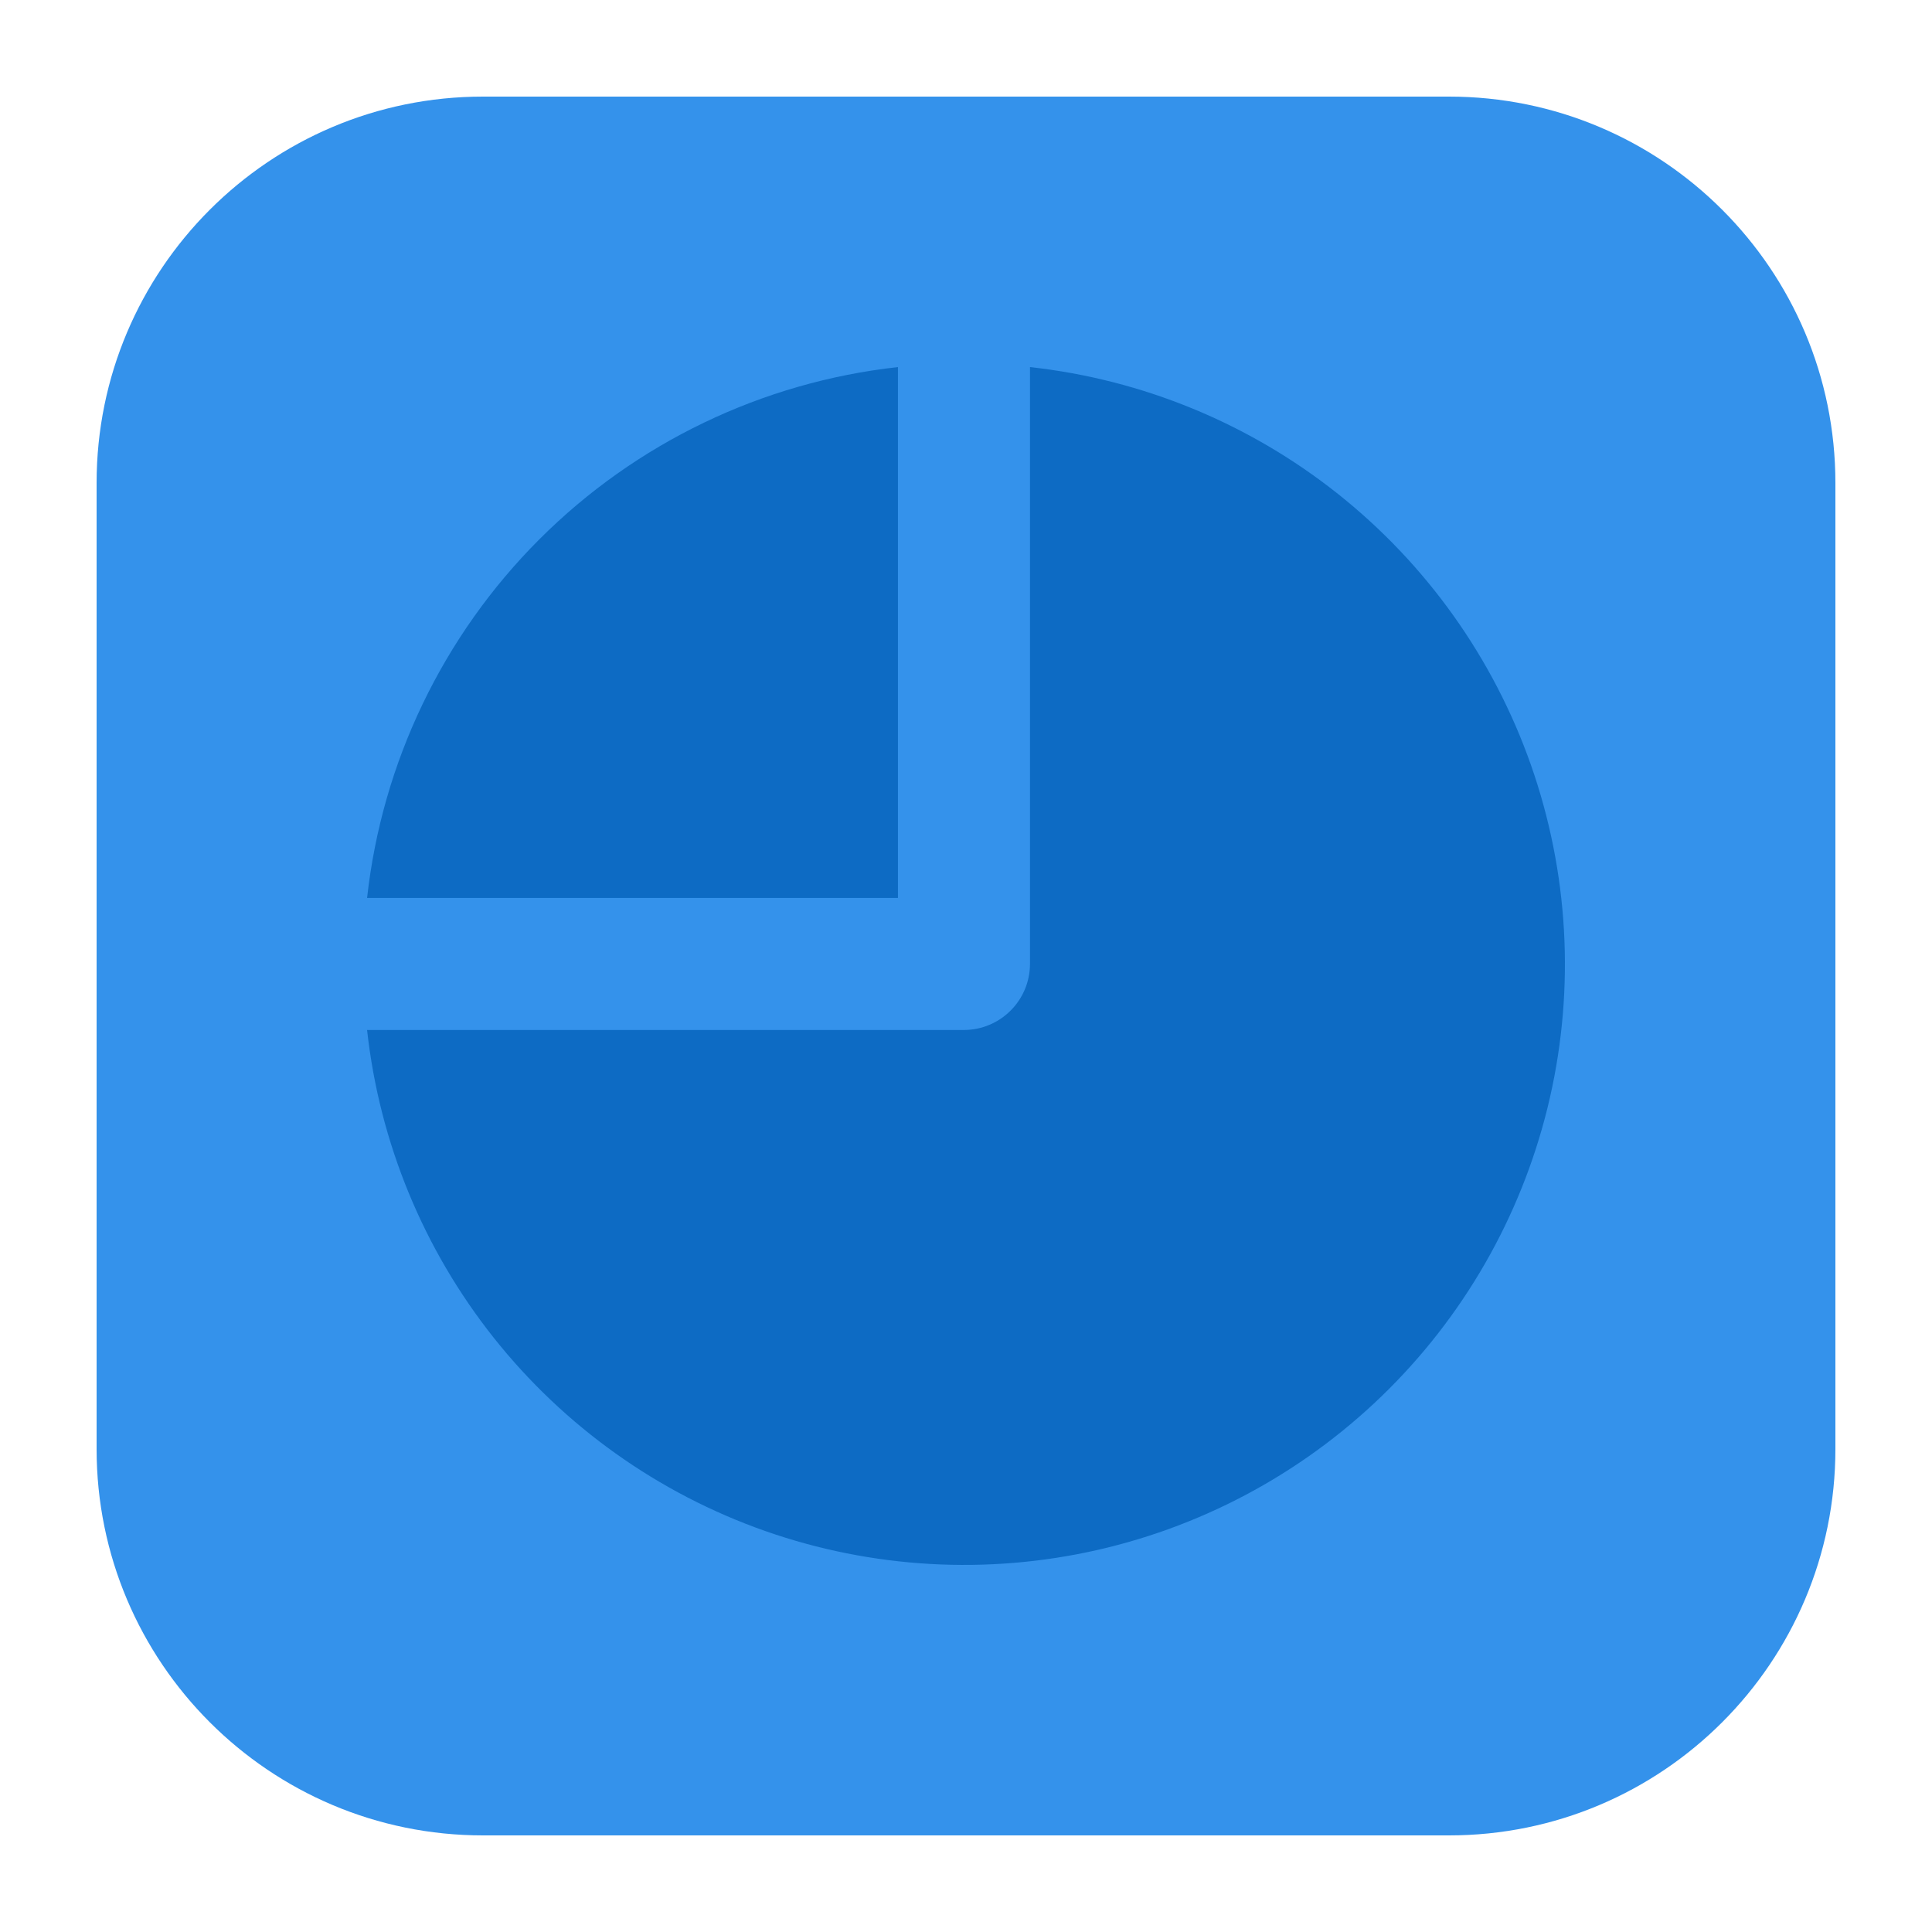
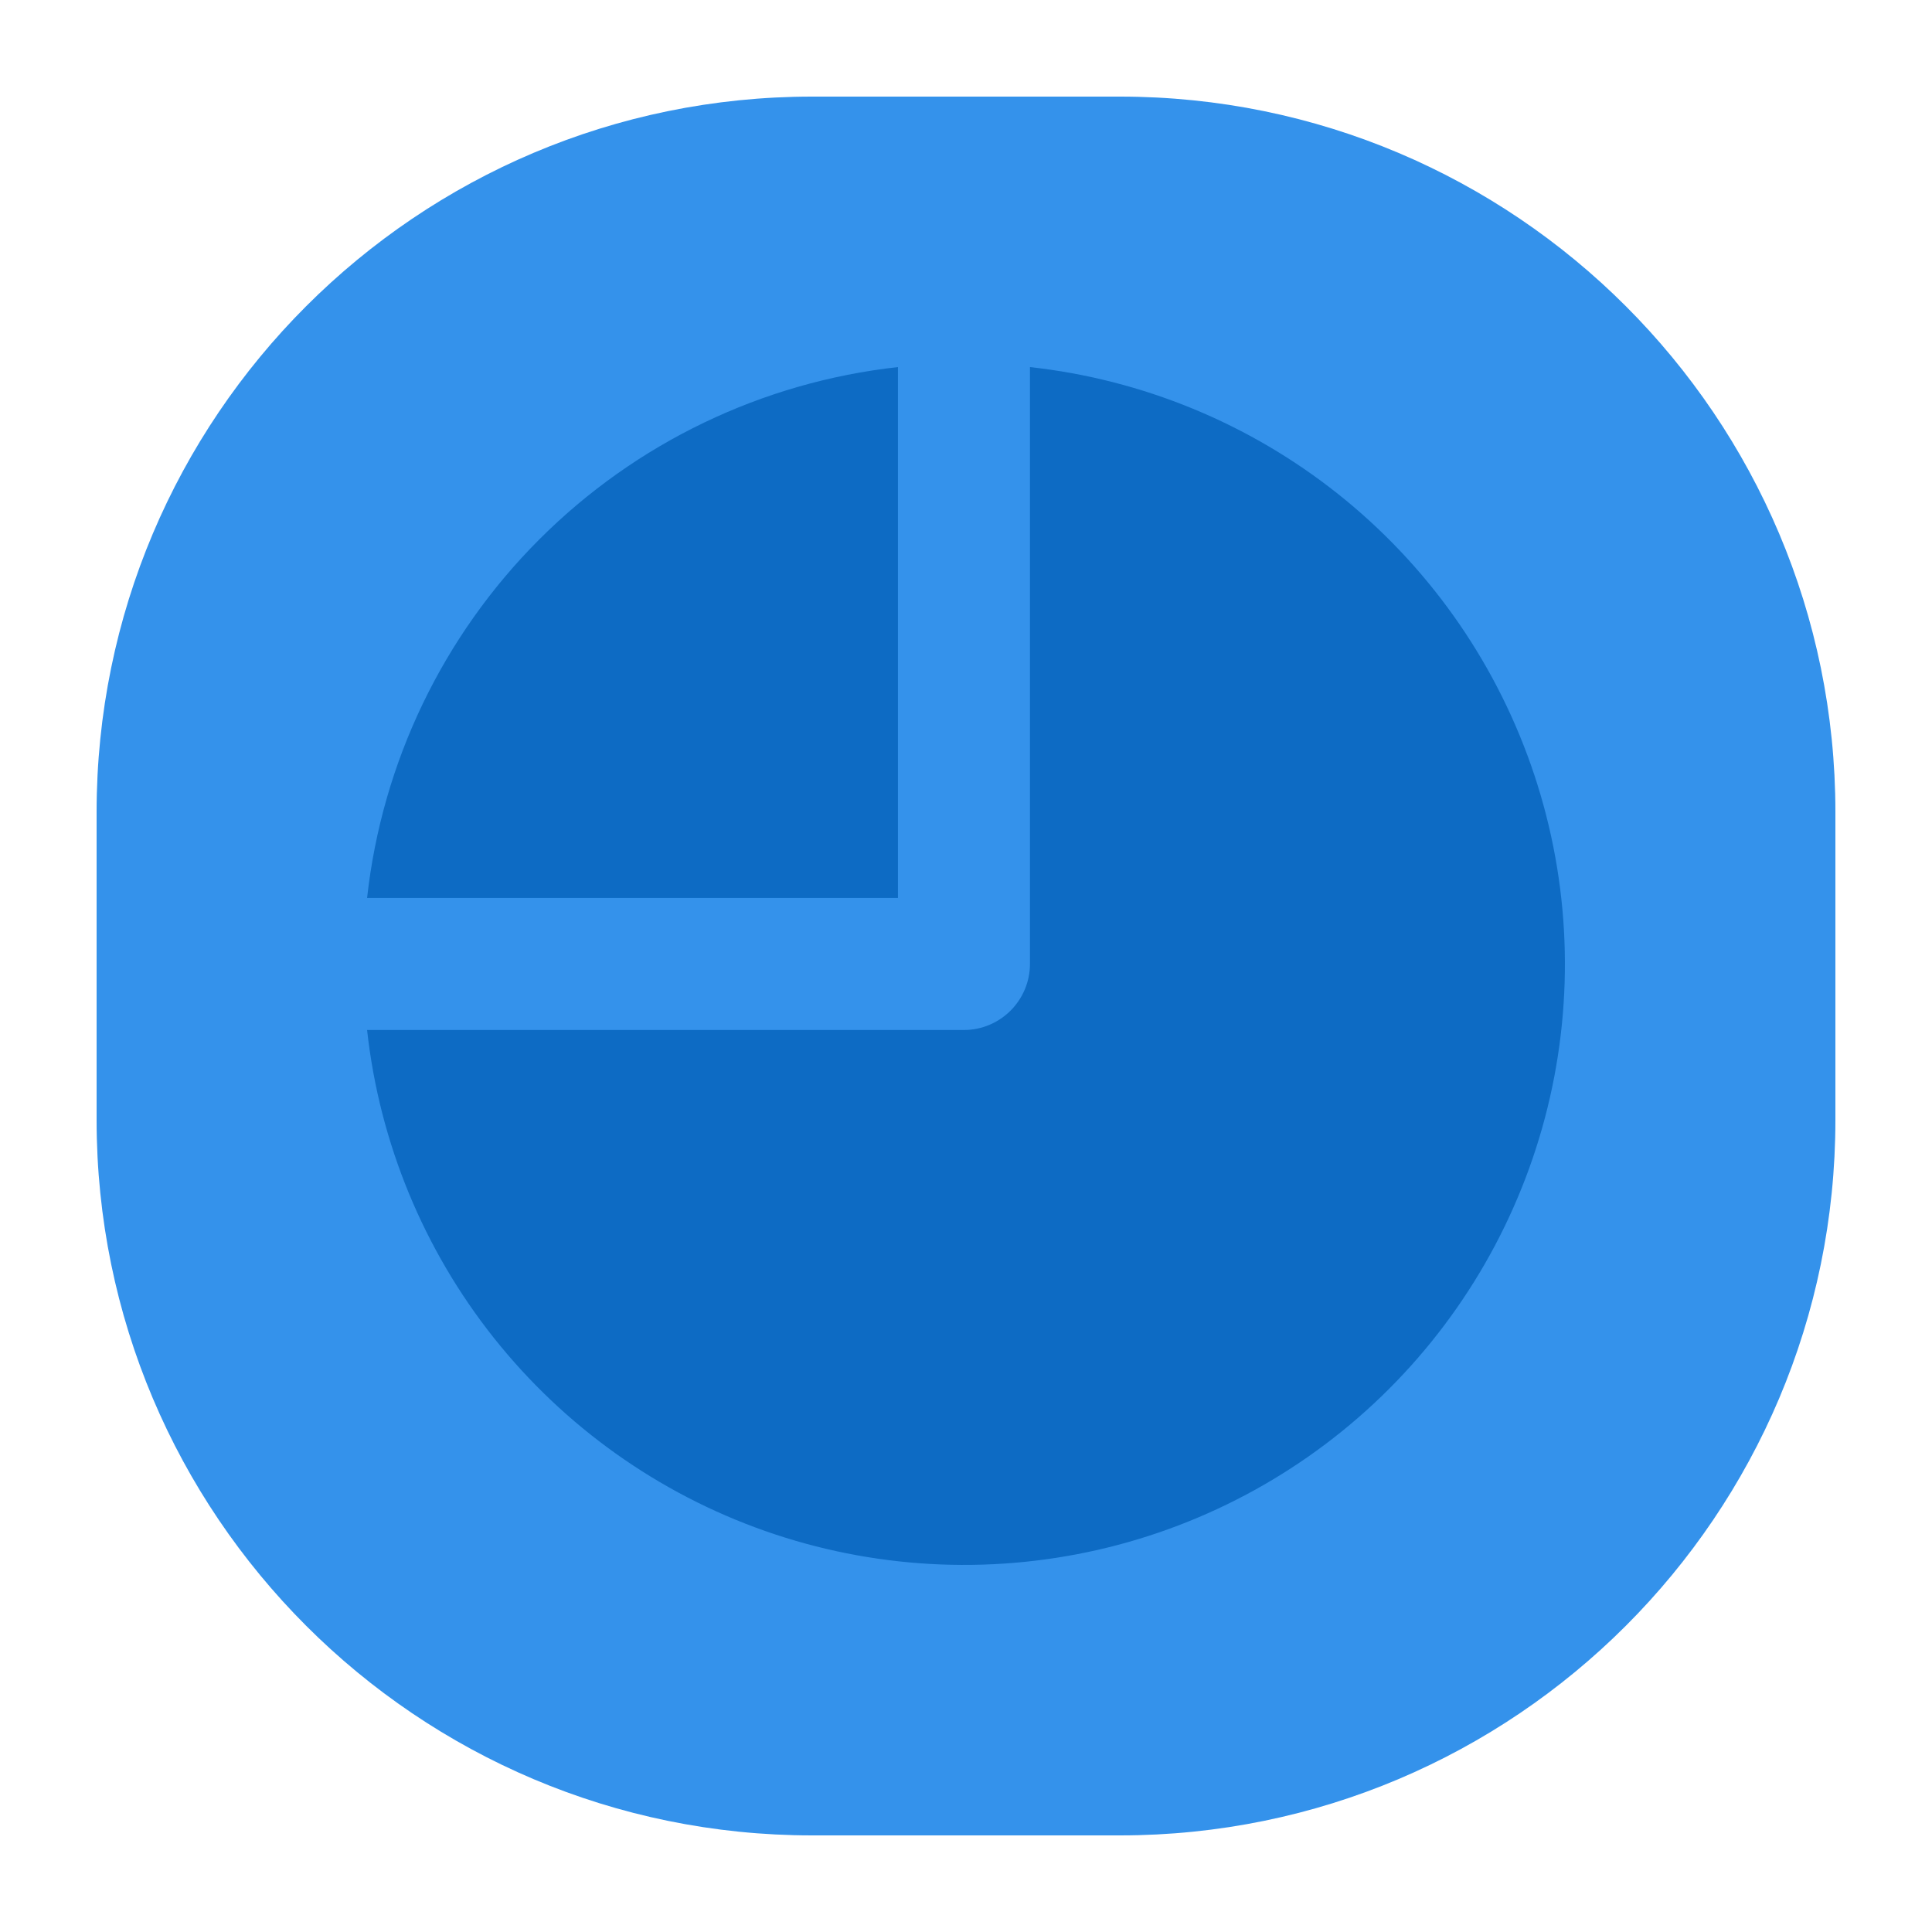
- <svg xmlns="http://www.w3.org/2000/svg" width="100" height="100" viewBox="0 0 100 100" fill="none">
-   <rect x="5" y="5" width="90" height="90" rx="20" fill="#3492EB" />
-   <path d="M53.312 19V49.885C53.312 51.778 51.778 53.312 49.885 53.312H19C19.642 59.136 21.916 64.661 25.561 69.248C29.206 73.836 34.073 77.301 39.601 79.243C45.129 81.184 51.094 81.525 56.807 80.225C62.52 78.924 67.75 76.036 71.893 71.893C76.036 67.75 78.924 62.52 80.225 56.807C81.525 51.094 81.184 45.129 79.243 39.601C77.301 34.073 73.836 29.206 69.248 25.561C64.661 21.916 59.136 19.642 53.312 19V19ZM46.478 19C39.458 19.777 32.911 22.922 27.916 27.916C22.922 32.911 19.777 39.458 19 46.478H46.478V19Z" fill="#0D6BC4" />
+ <svg xmlns="http://www.w3.org/2000/svg" width="54" height="54" viewBox="0 0 54 54" fill="none">
+   <rect x="2.7" y="2.7" width="48.6" height="48.6" rx="20" fill="#3492EB" />
+   <path d="M28.788 10.26V26.938C28.788 27.96 27.96 28.789 26.938 28.789H10.26C10.607 31.934 11.835 34.917 13.803 37.394C15.771 39.871 18.399 41.742 21.384 42.791C24.37 43.84 27.59 44.023 30.676 43.321C33.761 42.619 36.585 41.059 38.822 38.822C41.059 36.585 42.619 33.761 43.321 30.676C44.023 27.591 43.84 24.37 42.791 21.385C41.742 18.399 39.871 15.771 37.394 13.803C34.917 11.835 31.933 10.607 28.788 10.26V10.26ZM25.098 10.26C21.307 10.68 17.772 12.378 15.075 15.075C12.378 17.772 10.68 21.307 10.26 25.098H25.098V10.26Z" fill="#0D6BC4" />
</svg>
